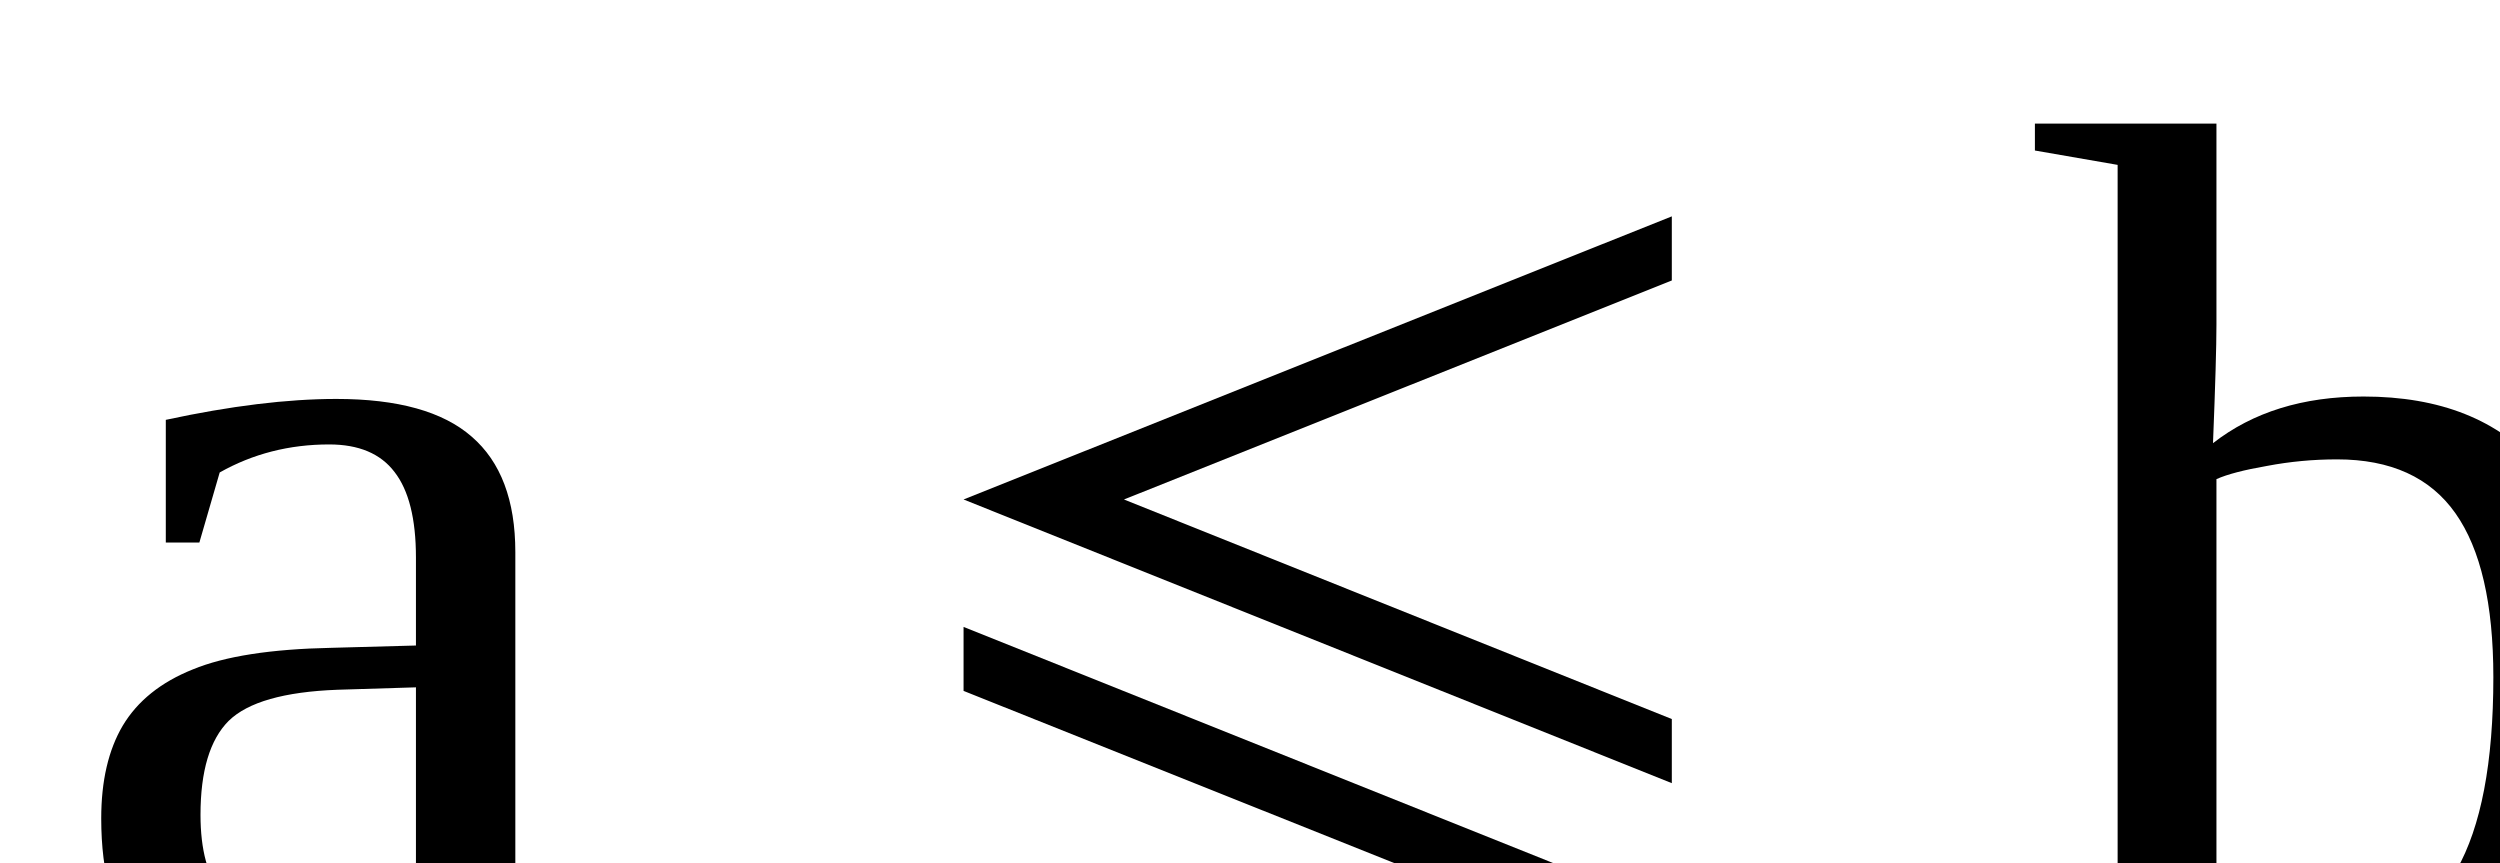
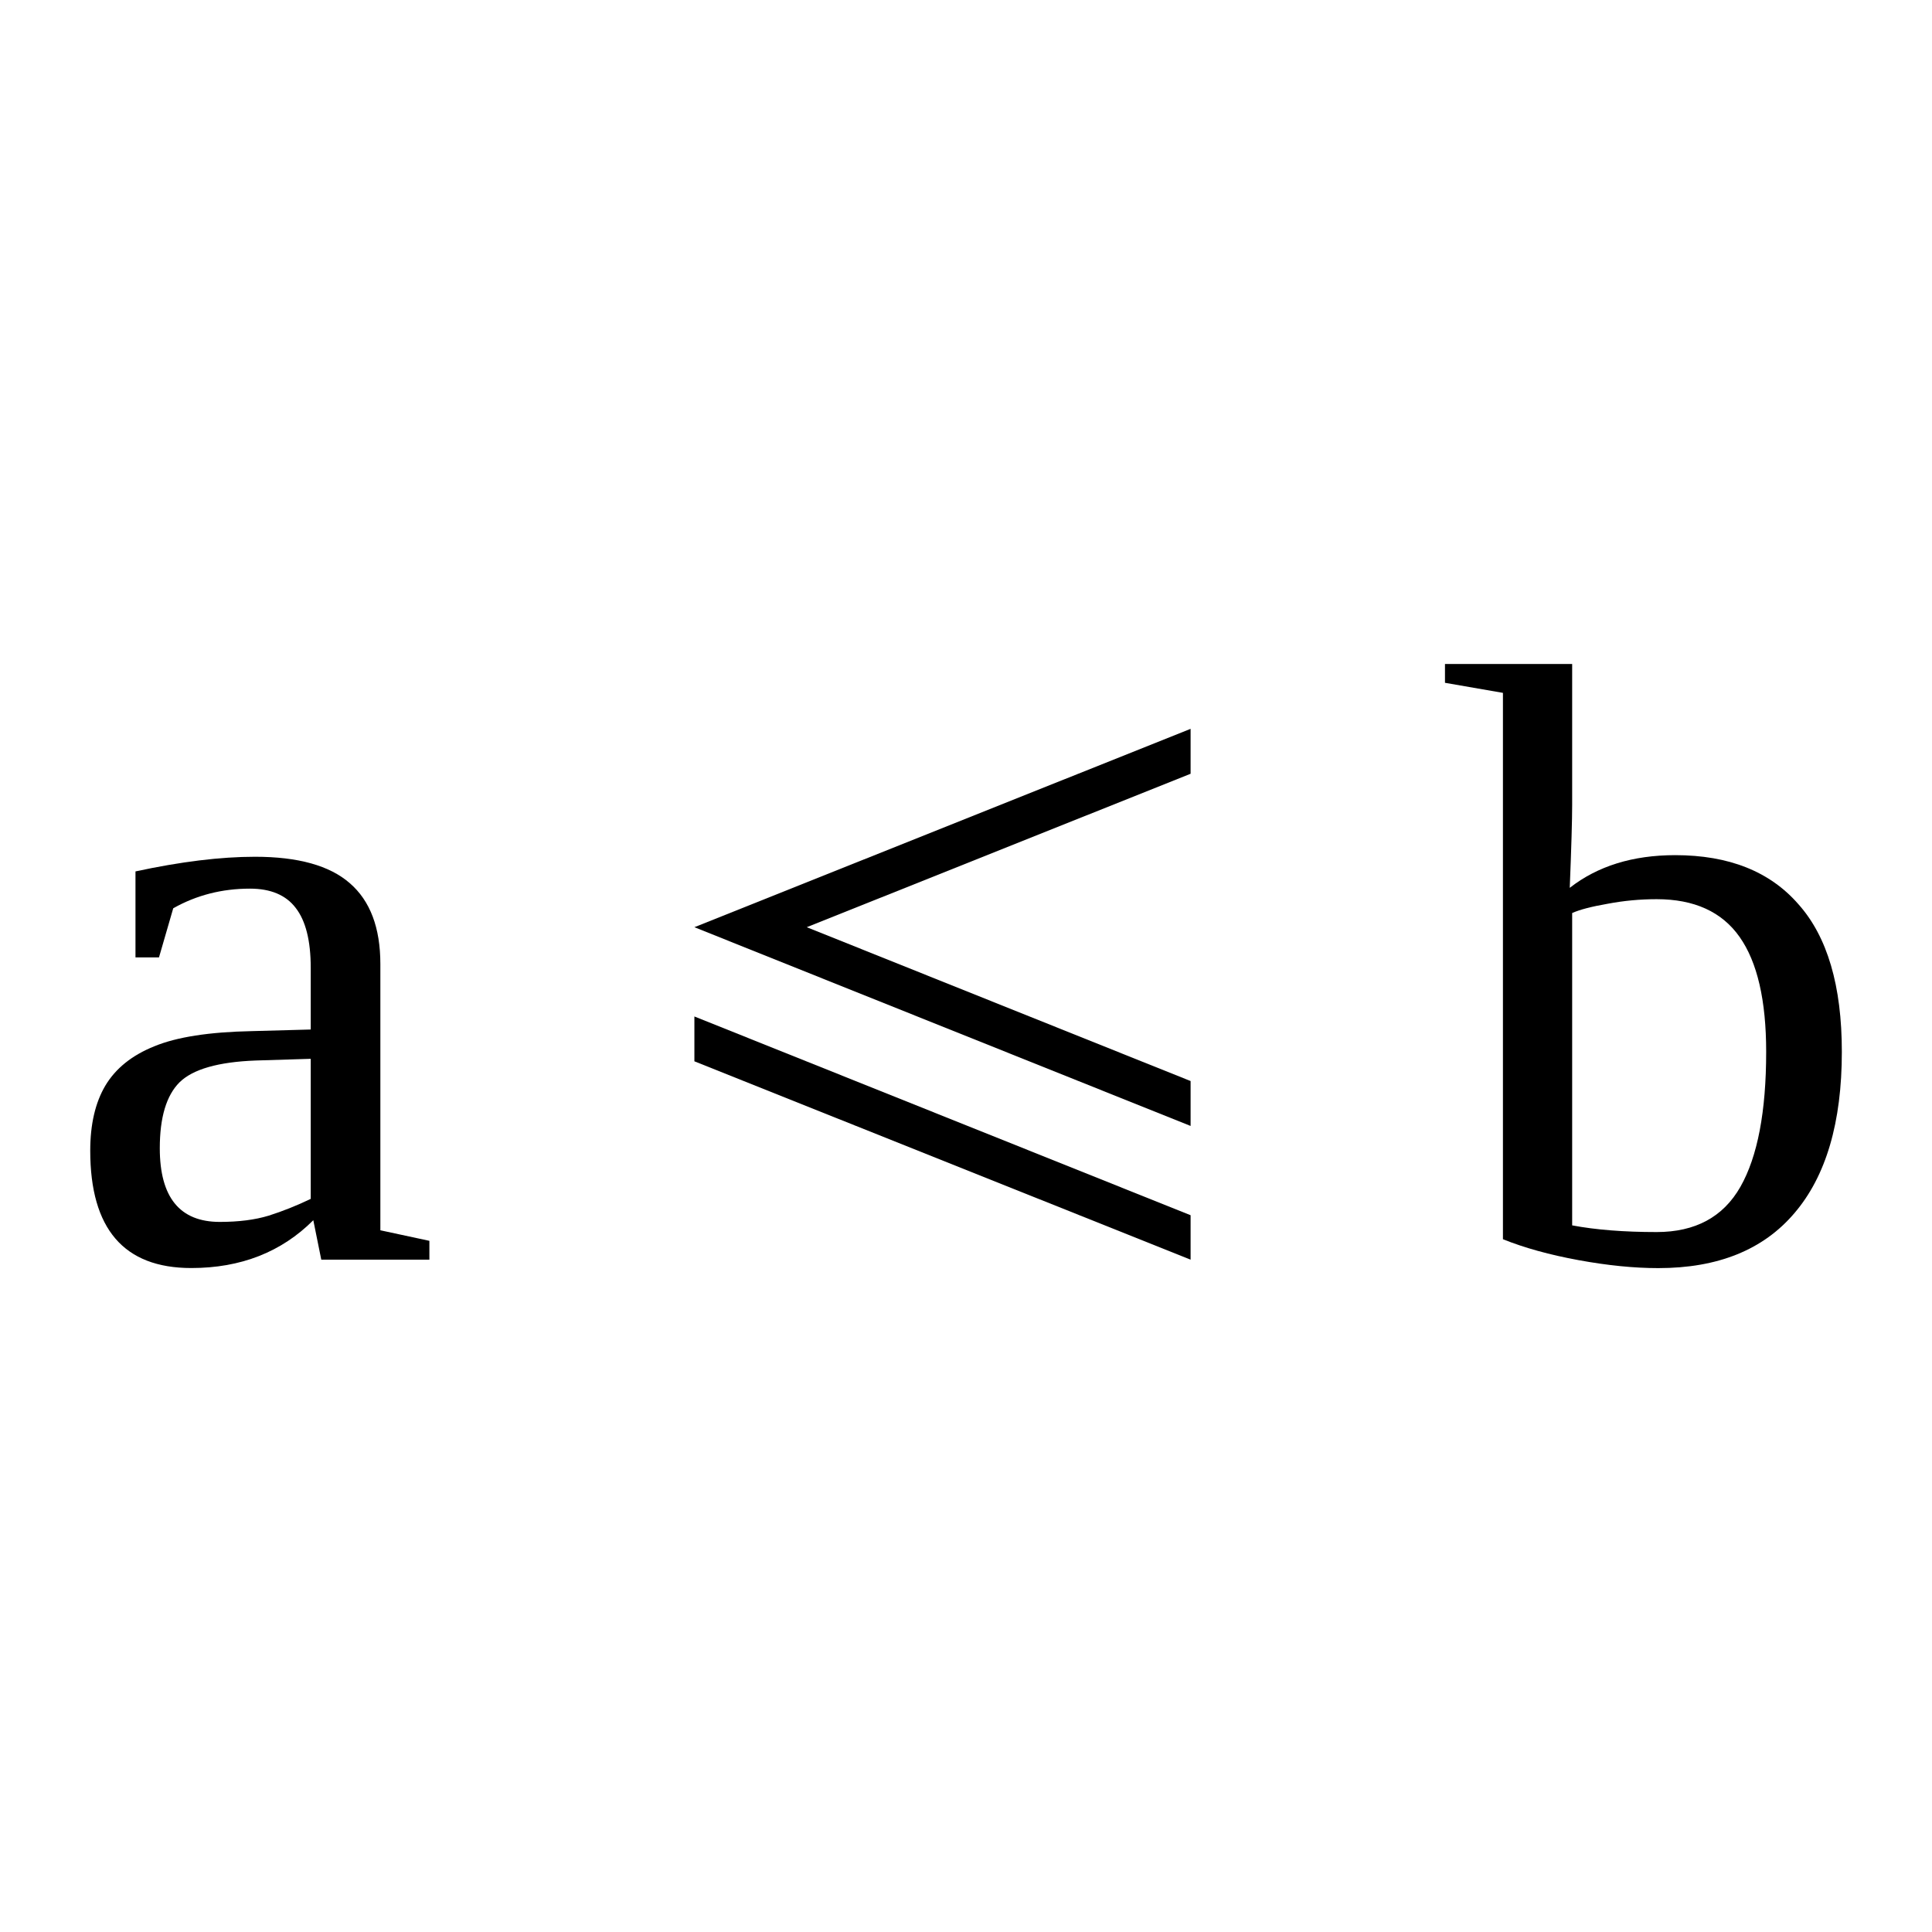
- <svg xmlns="http://www.w3.org/2000/svg" version="1.1">
-   <path d="M 2.928,3.472 Q 3.73,3.472 4.105,3.8 4.485,4.128 4.485,4.805 V 8.112 L 5.094,8.243 V 8.477 H 3.751 L 3.652,7.987 Q 3.058,8.581 2.136,8.581 0.881,8.581 0.881,7.123 0.881,6.633 1.068,6.316 1.261,5.993 1.678,5.826 2.094,5.654 2.886,5.638 L 3.62,5.618 V 4.852 Q 3.62,4.347 3.433,4.107 3.251,3.868 2.865,3.868 2.344,3.868 1.912,4.112 L 1.735,4.722 H 1.443 V 3.654 Q 2.287,3.472 2.928,3.472 Z M 3.62,5.982 2.938,6.003 Q 2.24,6.029 1.99,6.274 1.745,6.519 1.745,7.092 1.745,8.008 2.49,8.008 2.844,8.008 3.099,7.93 3.36,7.847 3.62,7.722 Z" />
-   <path d="M 8.386,6.013 V 5.456 L 14.55,7.925 V 8.477 Z M 14.55,1.883 V 2.441 L 9.782,4.347 14.55,6.258 V 6.816 L 8.386,4.347 Z" />
-   <path d="M 21.7,5.894 Q 21.7,4.935 21.37,4.467 21.04,3.998 20.34,3.998 20.03,3.998 19.73,4.055 19.43,4.107 19.29,4.17 V 8.05 Q 19.73,8.133 20.34,8.133 21.06,8.133 21.38,7.571 21.7,7.008 21.7,5.894 Z M 18.43,1.435 17.71,1.31 V 1.076 H 19.29 V 2.826 Q 19.29,3.107 19.26,3.857 19.78,3.451 20.57,3.451 21.57,3.451 22.1,4.06 22.64,4.664 22.64,5.894 22.64,7.211 22.05,7.899 21.47,8.581 20.36,8.581 19.91,8.581 19.37,8.482 18.83,8.383 18.43,8.222 Z" />
+ <svg xmlns="http://www.w3.org/2000/svg" version="1.1" id="svg274" width="24" height="24">
+   <defs id="defs278" />
+   <path d="m 3.168,10.643 q 0.802,0 1.177,0.328 0.38,0.328 0.38,1.005 v 3.307 l 0.609,0.131 v 0.234 h -1.343 l -0.099,-0.49 q -0.594,0.594 -1.516,0.594 -1.255,0 -1.255,-1.458 0,-0.49 0.187,-0.807 0.193,-0.323 0.61,-0.49 0.416,-0.172 1.208,-0.188 l 0.734,-0.02 v -0.766 q 0,-0.505 -0.187,-0.745 -0.182,-0.239 -0.568,-0.239 -0.521,0 -0.953,0.244 l -0.177,0.61 h -0.292 v -1.068 q 0.844,-0.182 1.485,-0.182 z m 0.692,2.51 -0.682,0.021 q -0.698,0.026 -0.948,0.271 -0.245,0.245 -0.245,0.818 0,0.916 0.745,0.916 0.354,0 0.609,-0.078 0.261,-0.083 0.521,-0.208 z" id="path268" />
+   <path d="m 8.626,13.184 v -0.557 l 6.164,2.469 v 0.552 z m 6.164,-4.13 v 0.558 l -4.768,1.906 4.768,1.911 v 0.558 l -6.164,-2.469 z" id="path270" />
+   <path d="m 21.94,13.066 q 0,-0.959 -0.33,-1.427 -0.33,-0.469 -1.03,-0.469 -0.31,0 -0.61,0.057 -0.3,0.052 -0.44,0.115 v 3.88 q 0.44,0.083 1.05,0.083 0.72,0 1.04,-0.562 0.32,-0.563 0.32,-1.677 z m -3.27,-4.459 -0.72,-0.125 v -0.234 h 1.58 v 1.75 q 0,0.281 -0.03,1.031 0.52,-0.406 1.31,-0.406 1,0 1.53,0.609 0.54,0.604 0.54,1.834 0,1.317 -0.59,2.005 -0.58,0.682 -1.69,0.682 -0.45,0 -0.99,-0.099 -0.54,-0.099 -0.94,-0.26 z" id="path272" />
</svg>
